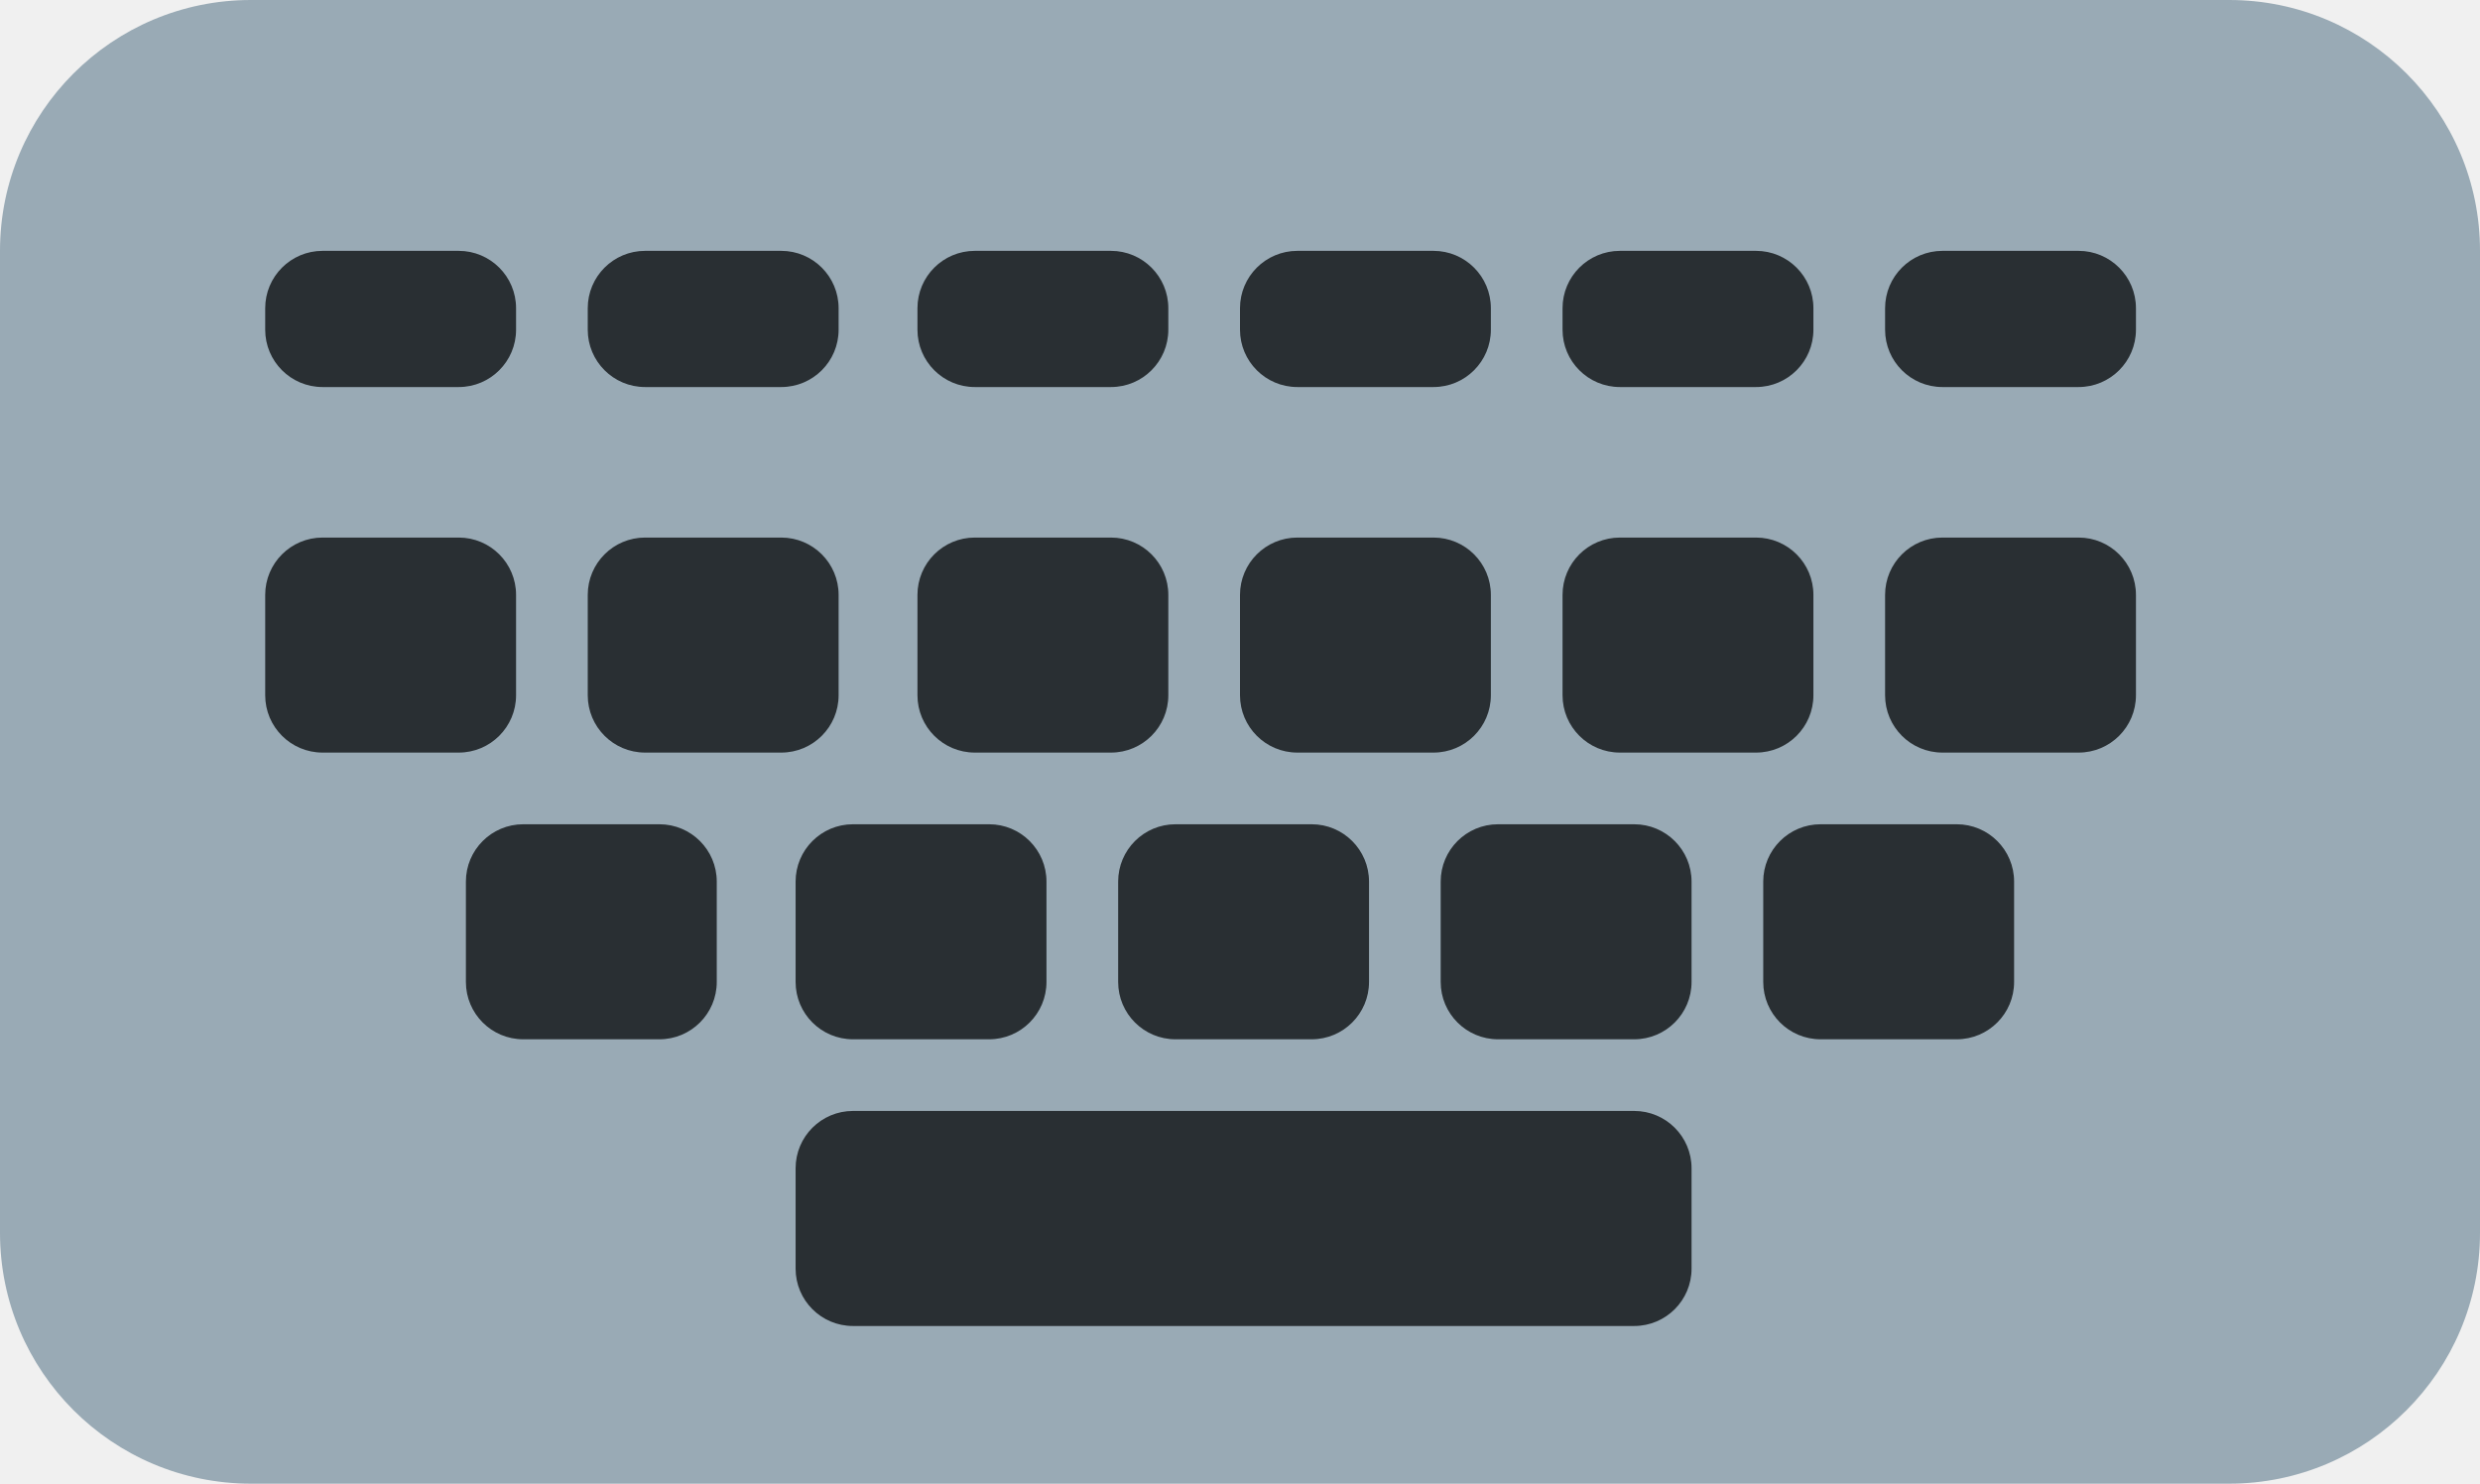
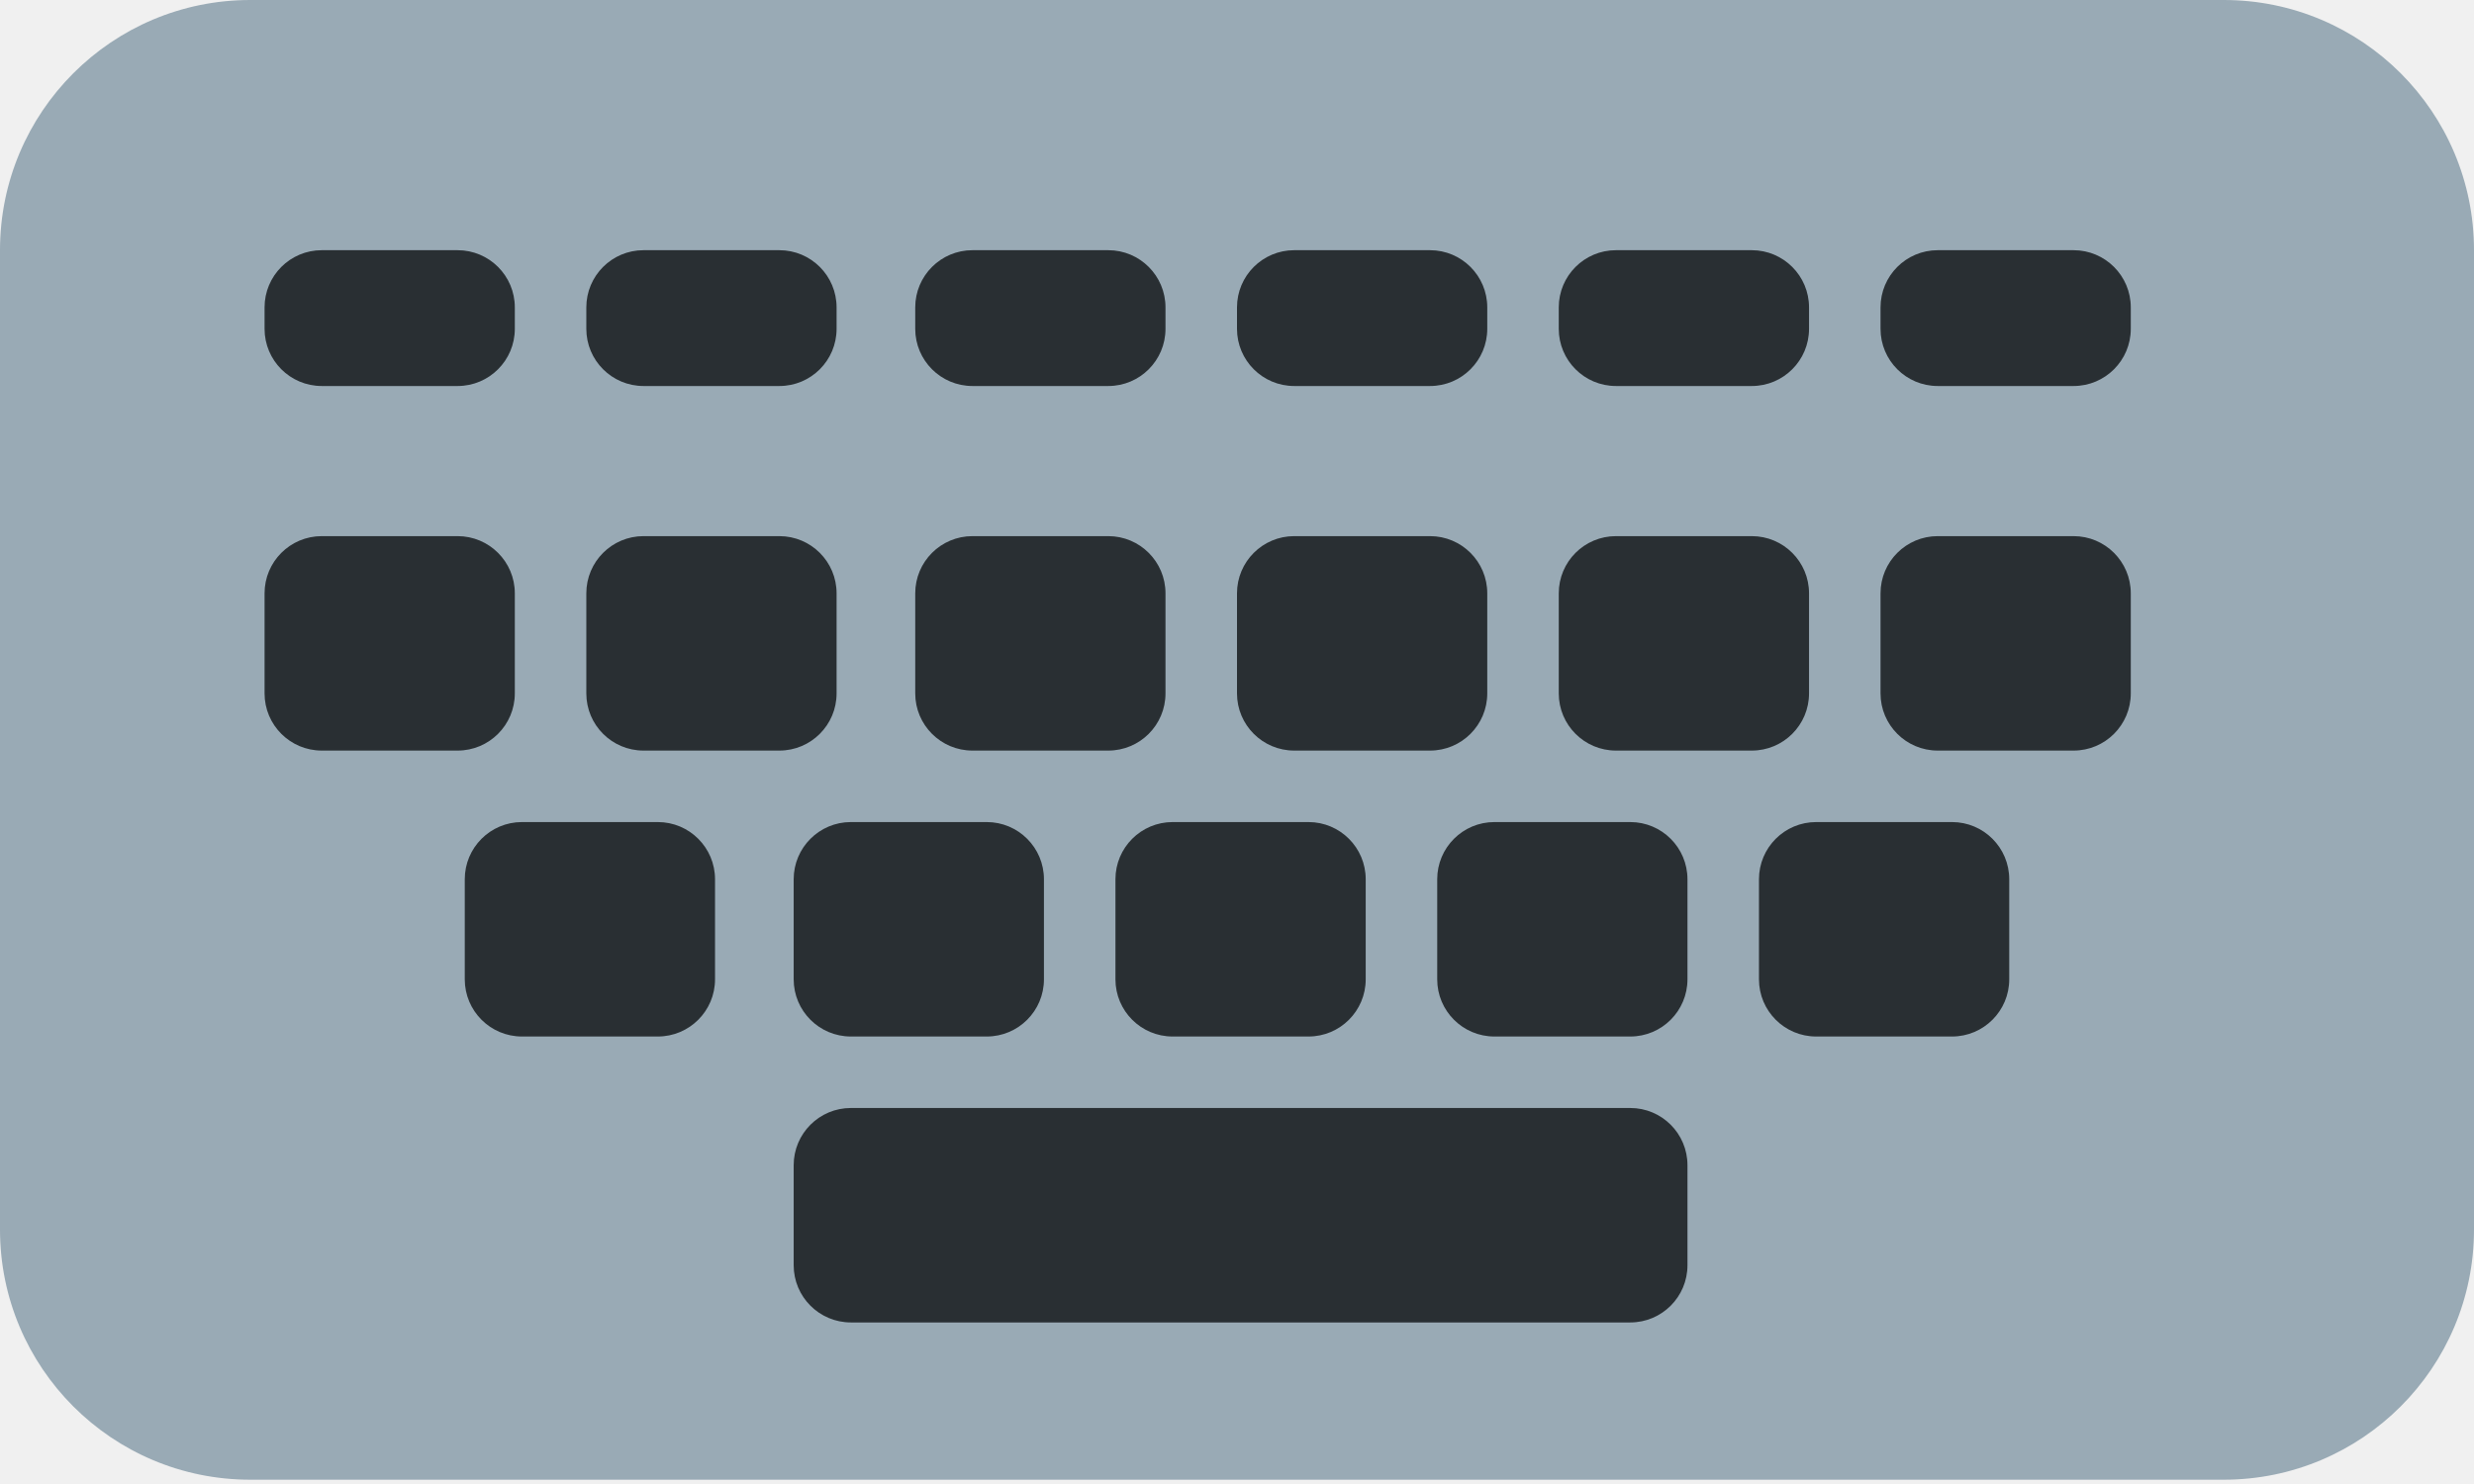
- <svg xmlns="http://www.w3.org/2000/svg" width="346" height="207" viewBox="0 0 346 207" fill="none">
-   <rect width="346" height="207" rx="35" fill="#99AAB5" />
-   <rect x="111" y="155" width="125" height="30" rx="8" fill="#292F33" />
-   <rect x="156" y="115" width="35" height="30" rx="8" fill="#292F33" />
-   <rect x="111" y="115" width="35" height="30" rx="8" fill="#292F33" />
-   <rect x="65" y="115" width="35" height="30" rx="8" fill="#292F33" />
-   <rect x="246" y="115" width="35" height="30" rx="8" fill="#292F33" />
-   <rect x="201" y="115" width="35" height="30" rx="8" fill="#292F33" />
-   <rect x="173" y="75" width="35" height="30" rx="8" fill="#292F33" />
-   <rect x="128" y="75" width="35" height="30" rx="8" fill="#292F33" />
-   <rect x="82" y="75" width="35" height="30" rx="8" fill="#292F33" />
-   <rect x="37" y="75" width="35" height="30" rx="8" fill="#292F33" />
-   <rect x="263" y="75" width="35" height="30" rx="8" fill="#292F33" />
-   <rect x="218" y="75" width="35" height="30" rx="8" fill="#292F33" />
-   <rect x="173" y="35" width="35" height="19" rx="8" fill="#292F33" />
-   <rect x="128" y="35" width="35" height="19" rx="8" fill="#292F33" />
-   <rect x="82" y="35" width="35" height="19" rx="8" fill="#292F33" />
-   <rect x="37" y="35" width="35" height="19" rx="8" fill="#292F33" />
-   <rect x="263" y="35" width="35" height="19" rx="8" fill="#292F33" />
-   <rect x="218" y="35" width="35" height="19" rx="8" fill="#292F33" />
+ <svg xmlns="http://www.w3.org/2000/svg" width="512" height="307" viewBox="0 0 512 307" fill="none">
+   <g clip-path="url(#clip0_101_37)">
+     <path d="M460.208 0H51.792C23.188 0 0 23.188 0 51.792V254.52C0 283.124 23.188 306.312 51.792 306.312H460.208C488.812 306.312 512 283.124 512 254.52V51.792C512 23.188 488.812 0 460.208 0Z" fill="#99AAB5" />
+     <path d="M337.387 229.364H176.093C169.555 229.364 164.254 234.664 164.254 241.202V261.919C164.254 268.457 169.555 273.757 176.093 273.757H337.387C343.925 273.757 349.225 268.457 349.225 261.919V241.202C349.225 234.664 343.925 229.364 337.387 229.364Z" fill="#292F33" />
+     <path d="M270.798 170.173H242.682C236.144 170.173 230.844 175.473 230.844 182.011V202.728C230.844 209.266 236.144 214.566 242.682 214.566H270.798C277.336 214.566 282.636 209.266 282.636 202.728V182.011C282.636 175.473 277.336 170.173 270.798 170.173Z" fill="#292F33" />
+     <path d="M204.208 170.173H176.093C169.555 170.173 164.254 175.473 164.254 182.011V202.728C164.254 209.266 169.555 214.566 176.093 214.566H204.208C210.746 214.566 216.046 209.266 216.046 202.728V182.011C216.046 175.473 210.746 170.173 204.208 170.173Z" fill="#292F33" />
+     <path d="M136.139 170.173H108.023C101.485 170.173 96.185 175.473 96.185 182.011V202.728C96.185 209.266 101.485 214.566 108.023 214.566H136.139C142.677 214.566 147.977 209.266 147.977 202.728V182.011C147.977 175.473 142.677 170.173 136.139 170.173Z" fill="#292F33" />
+     <path d="M403.977 170.173H375.861C369.323 170.173 364.023 175.473 364.023 182.011V202.728C364.023 209.266 369.323 214.566 375.861 214.566H403.977C410.515 214.566 415.815 209.266 415.815 202.728V182.011C415.815 175.473 410.515 170.173 403.977 170.173Z" fill="#292F33" />
+     <path d="M337.387 170.173H309.272C302.734 170.173 297.434 175.473 297.434 182.011V202.728C297.434 209.266 302.734 214.566 309.272 214.566H337.387C343.925 214.566 349.225 209.266 349.225 202.728V182.011C349.225 175.473 343.925 170.173 337.387 170.173Z" fill="#292F33" />
+     <path d="M295.954 110.983H267.838C261.3 110.983 256 116.283 256 122.821V143.538C256 150.076 261.3 155.376 267.838 155.376H295.954C302.492 155.376 307.792 150.076 307.792 143.538V122.821C307.792 116.283 302.492 110.983 295.954 110.983Z" fill="#292F33" />
+     <path d="M229.364 110.983H201.249C194.711 110.983 189.41 116.283 189.41 122.821V143.538C189.41 150.076 194.711 155.376 201.249 155.376H229.364C235.902 155.376 241.202 150.076 241.202 143.538V122.821C241.202 116.283 235.902 110.983 229.364 110.983Z" fill="#292F33" />
+     <path d="M161.295 110.983H133.179C126.641 110.983 121.341 116.283 121.341 122.821V143.538C121.341 150.076 126.641 155.376 133.179 155.376H161.295C167.833 155.376 173.133 150.076 173.133 143.538V122.821C173.133 116.283 167.833 110.983 161.295 110.983Z" fill="#292F33" />
+     <path d="M94.705 110.983H66.59C60.052 110.983 54.752 116.283 54.752 122.821V143.538C54.752 150.076 60.052 155.376 66.59 155.376H94.705C101.243 155.376 106.543 150.076 106.543 143.538V122.821C106.543 116.283 101.243 110.983 94.705 110.983Z" fill="#292F33" />
+     <path d="M429.133 110.983H401.017C394.479 110.983 389.179 116.283 389.179 122.821V143.538C389.179 150.076 394.479 155.376 401.017 155.376H429.133C435.671 155.376 440.971 150.076 440.971 143.538V122.821C440.971 116.283 435.671 110.983 429.133 110.983Z" fill="#292F33" />
+     <path d="M362.543 110.983H334.428C327.89 110.983 322.59 116.283 322.59 122.821V143.538C322.59 150.076 327.89 155.376 334.428 155.376H362.543C369.081 155.376 374.382 150.076 374.382 143.538V122.821C374.382 116.283 369.081 110.983 362.543 110.983Z" fill="#292F33" />
+     <path d="M295.954 51.792H267.838C261.3 51.792 256 57.092 256 63.63V68.069C256 74.607 261.3 79.907 267.838 79.907H295.954C302.492 79.907 307.792 74.607 307.792 68.069V63.63C307.792 57.092 302.492 51.792 295.954 51.792Z" fill="#292F33" />
+     <path d="M229.364 51.792H201.249C194.711 51.792 189.41 57.092 189.41 63.63V68.069C189.41 74.607 194.711 79.907 201.249 79.907H229.364C235.902 79.907 241.202 74.607 241.202 68.069V63.63C241.202 57.092 235.902 51.792 229.364 51.792Z" fill="#292F33" />
+     <path d="M161.295 51.792H133.179C126.641 51.792 121.341 57.092 121.341 63.63V68.069C121.341 74.607 126.641 79.907 133.179 79.907H161.295C167.833 79.907 173.133 74.607 173.133 68.069V63.63C173.133 57.092 167.833 51.792 161.295 51.792Z" fill="#292F33" />
+     <path d="M94.705 51.792H66.59C60.052 51.792 54.752 57.092 54.752 63.63V68.069C54.752 74.607 60.052 79.907 66.59 79.907H94.705C101.243 79.907 106.543 74.607 106.543 68.069V63.63C106.543 57.092 101.243 51.792 94.705 51.792Z" fill="#292F33" />
+     <path d="M429.133 51.792H401.017C394.479 51.792 389.179 57.092 389.179 63.63V68.069C389.179 74.607 394.479 79.907 401.017 79.907H429.133C435.671 79.907 440.971 74.607 440.971 68.069V63.63C440.971 57.092 435.671 51.792 429.133 51.792Z" fill="#292F33" />
+     <path d="M362.543 51.792H334.428C327.89 51.792 322.59 57.092 322.59 63.63V68.069C322.59 74.607 327.89 79.907 334.428 79.907H362.543C369.081 79.907 374.382 74.607 374.382 68.069V63.63C374.382 57.092 369.081 51.792 362.543 51.792Z" fill="#292F33" />
+   </g>
+   <defs>
+     <clipPath id="clip0_101_37">
+       <rect width="512" height="306.312" fill="white" />
+     </clipPath>
+   </defs>
</svg>
